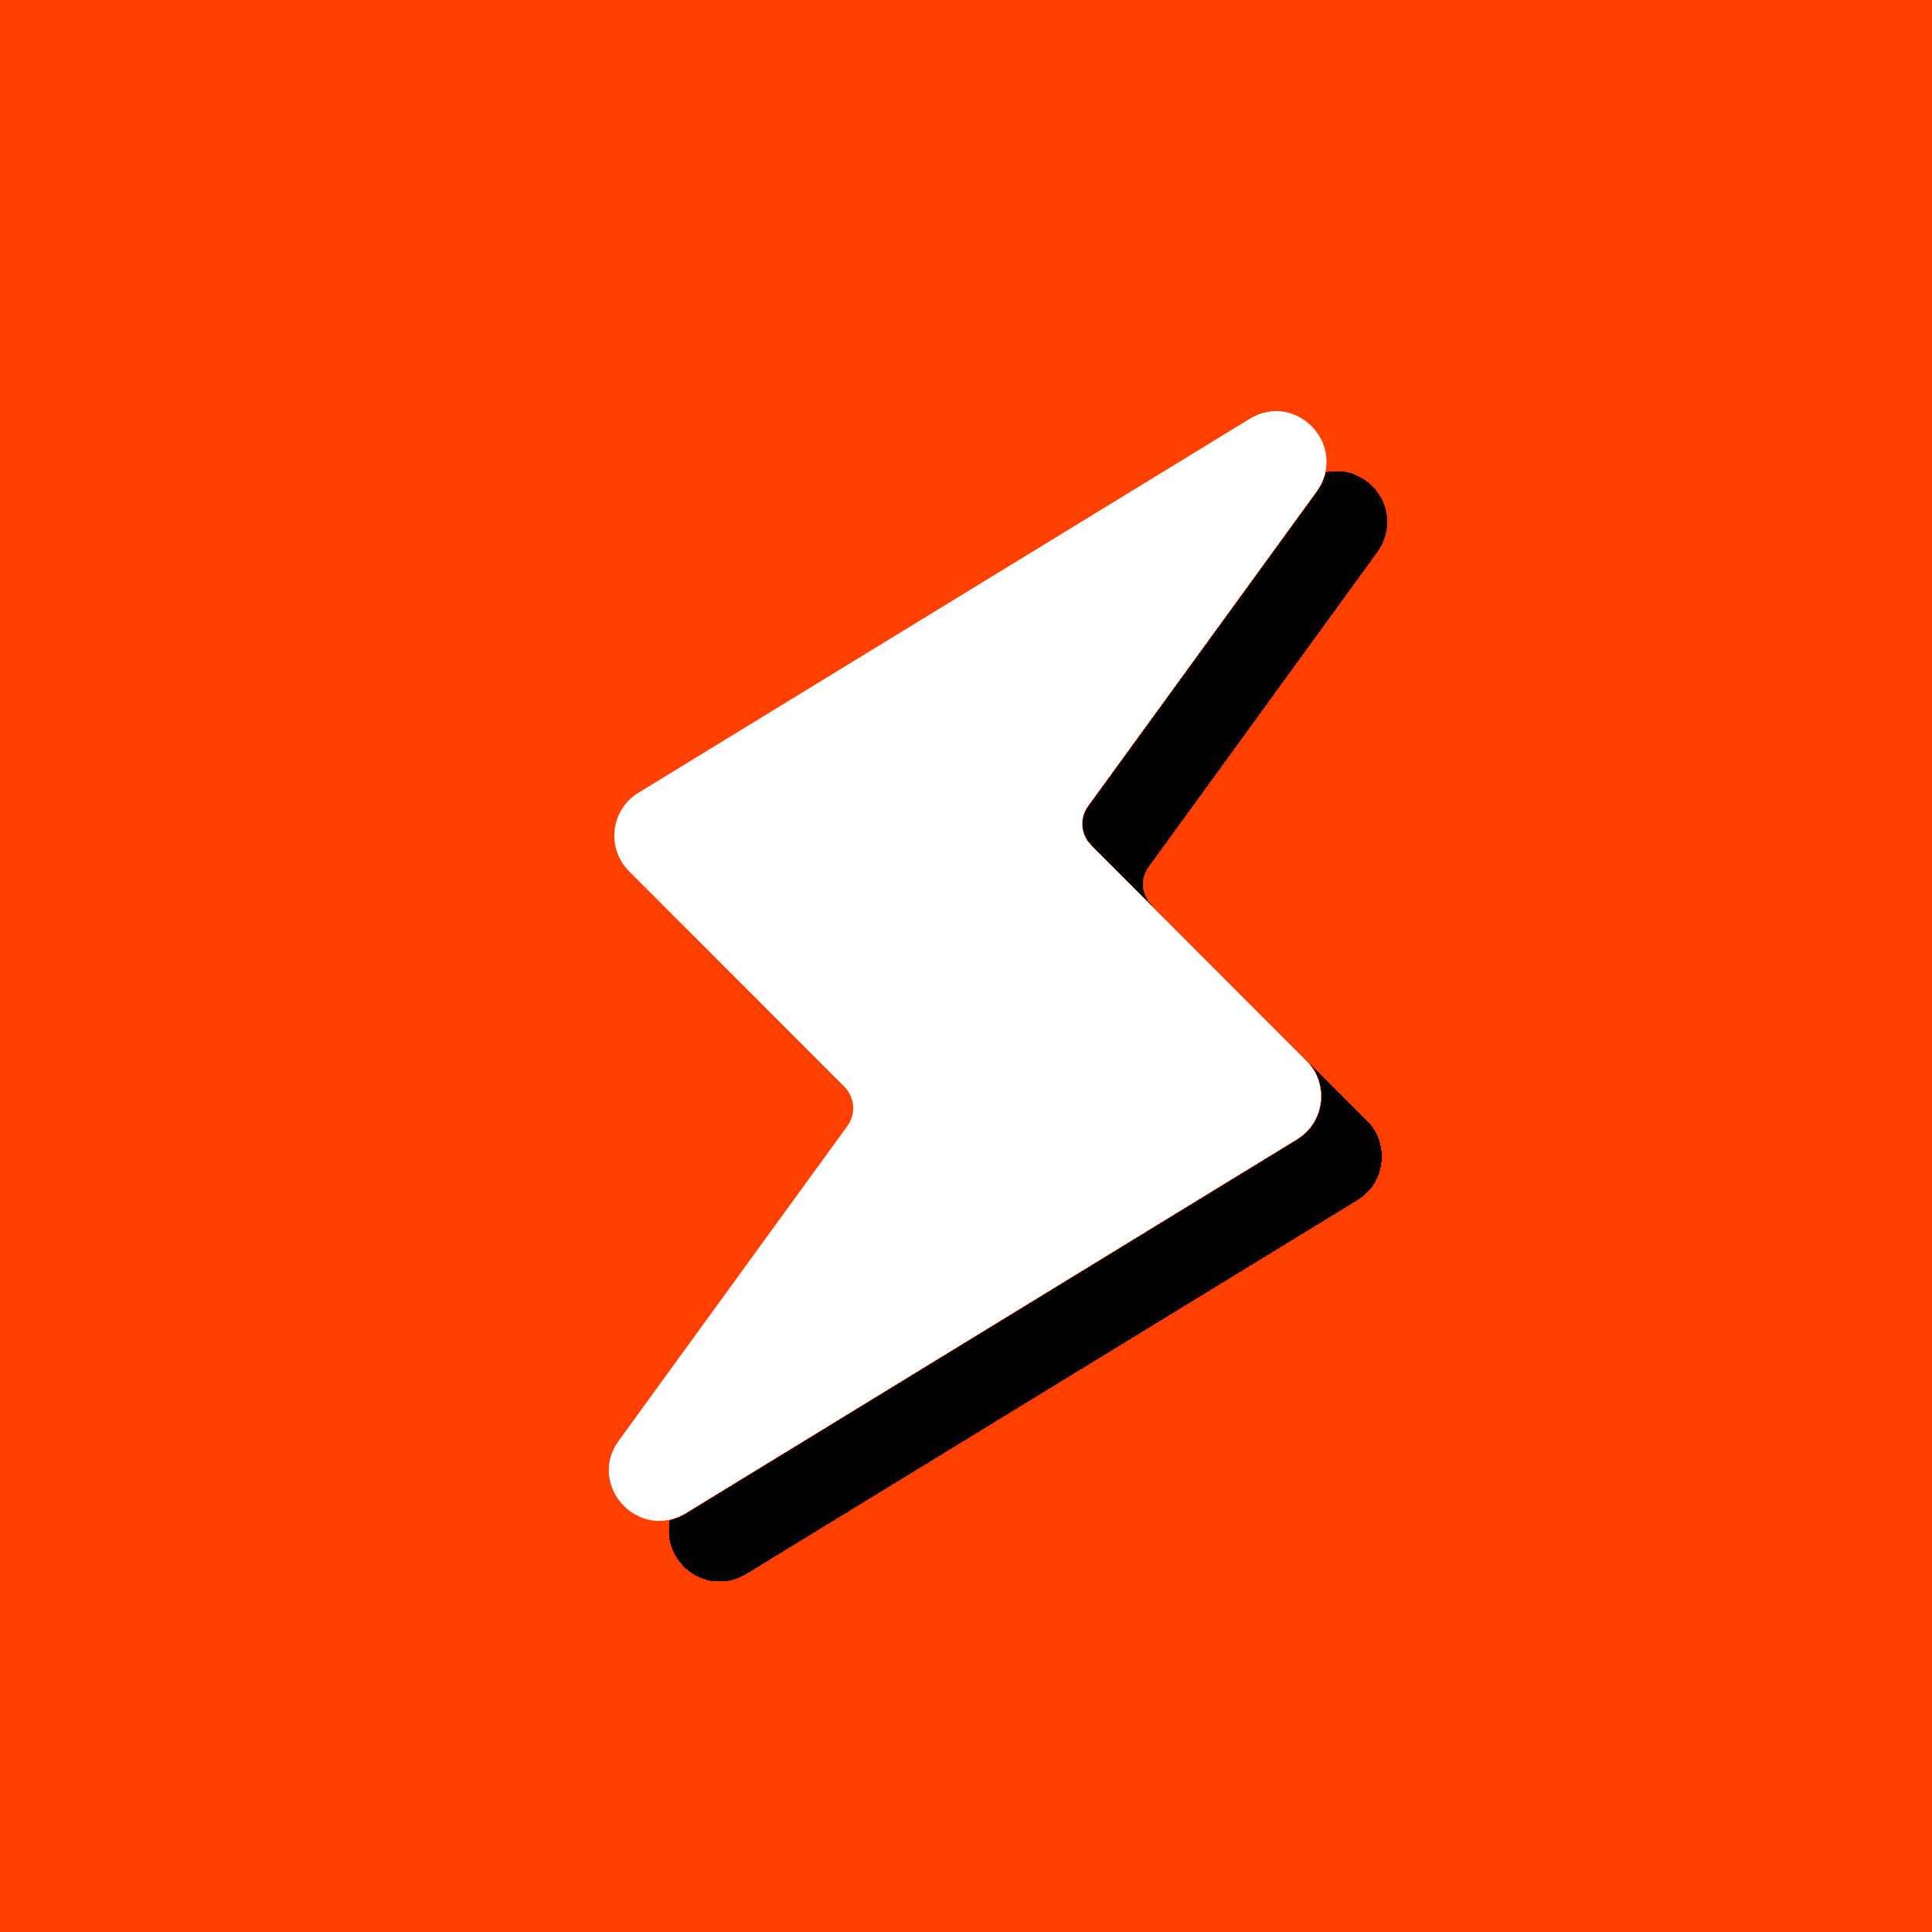
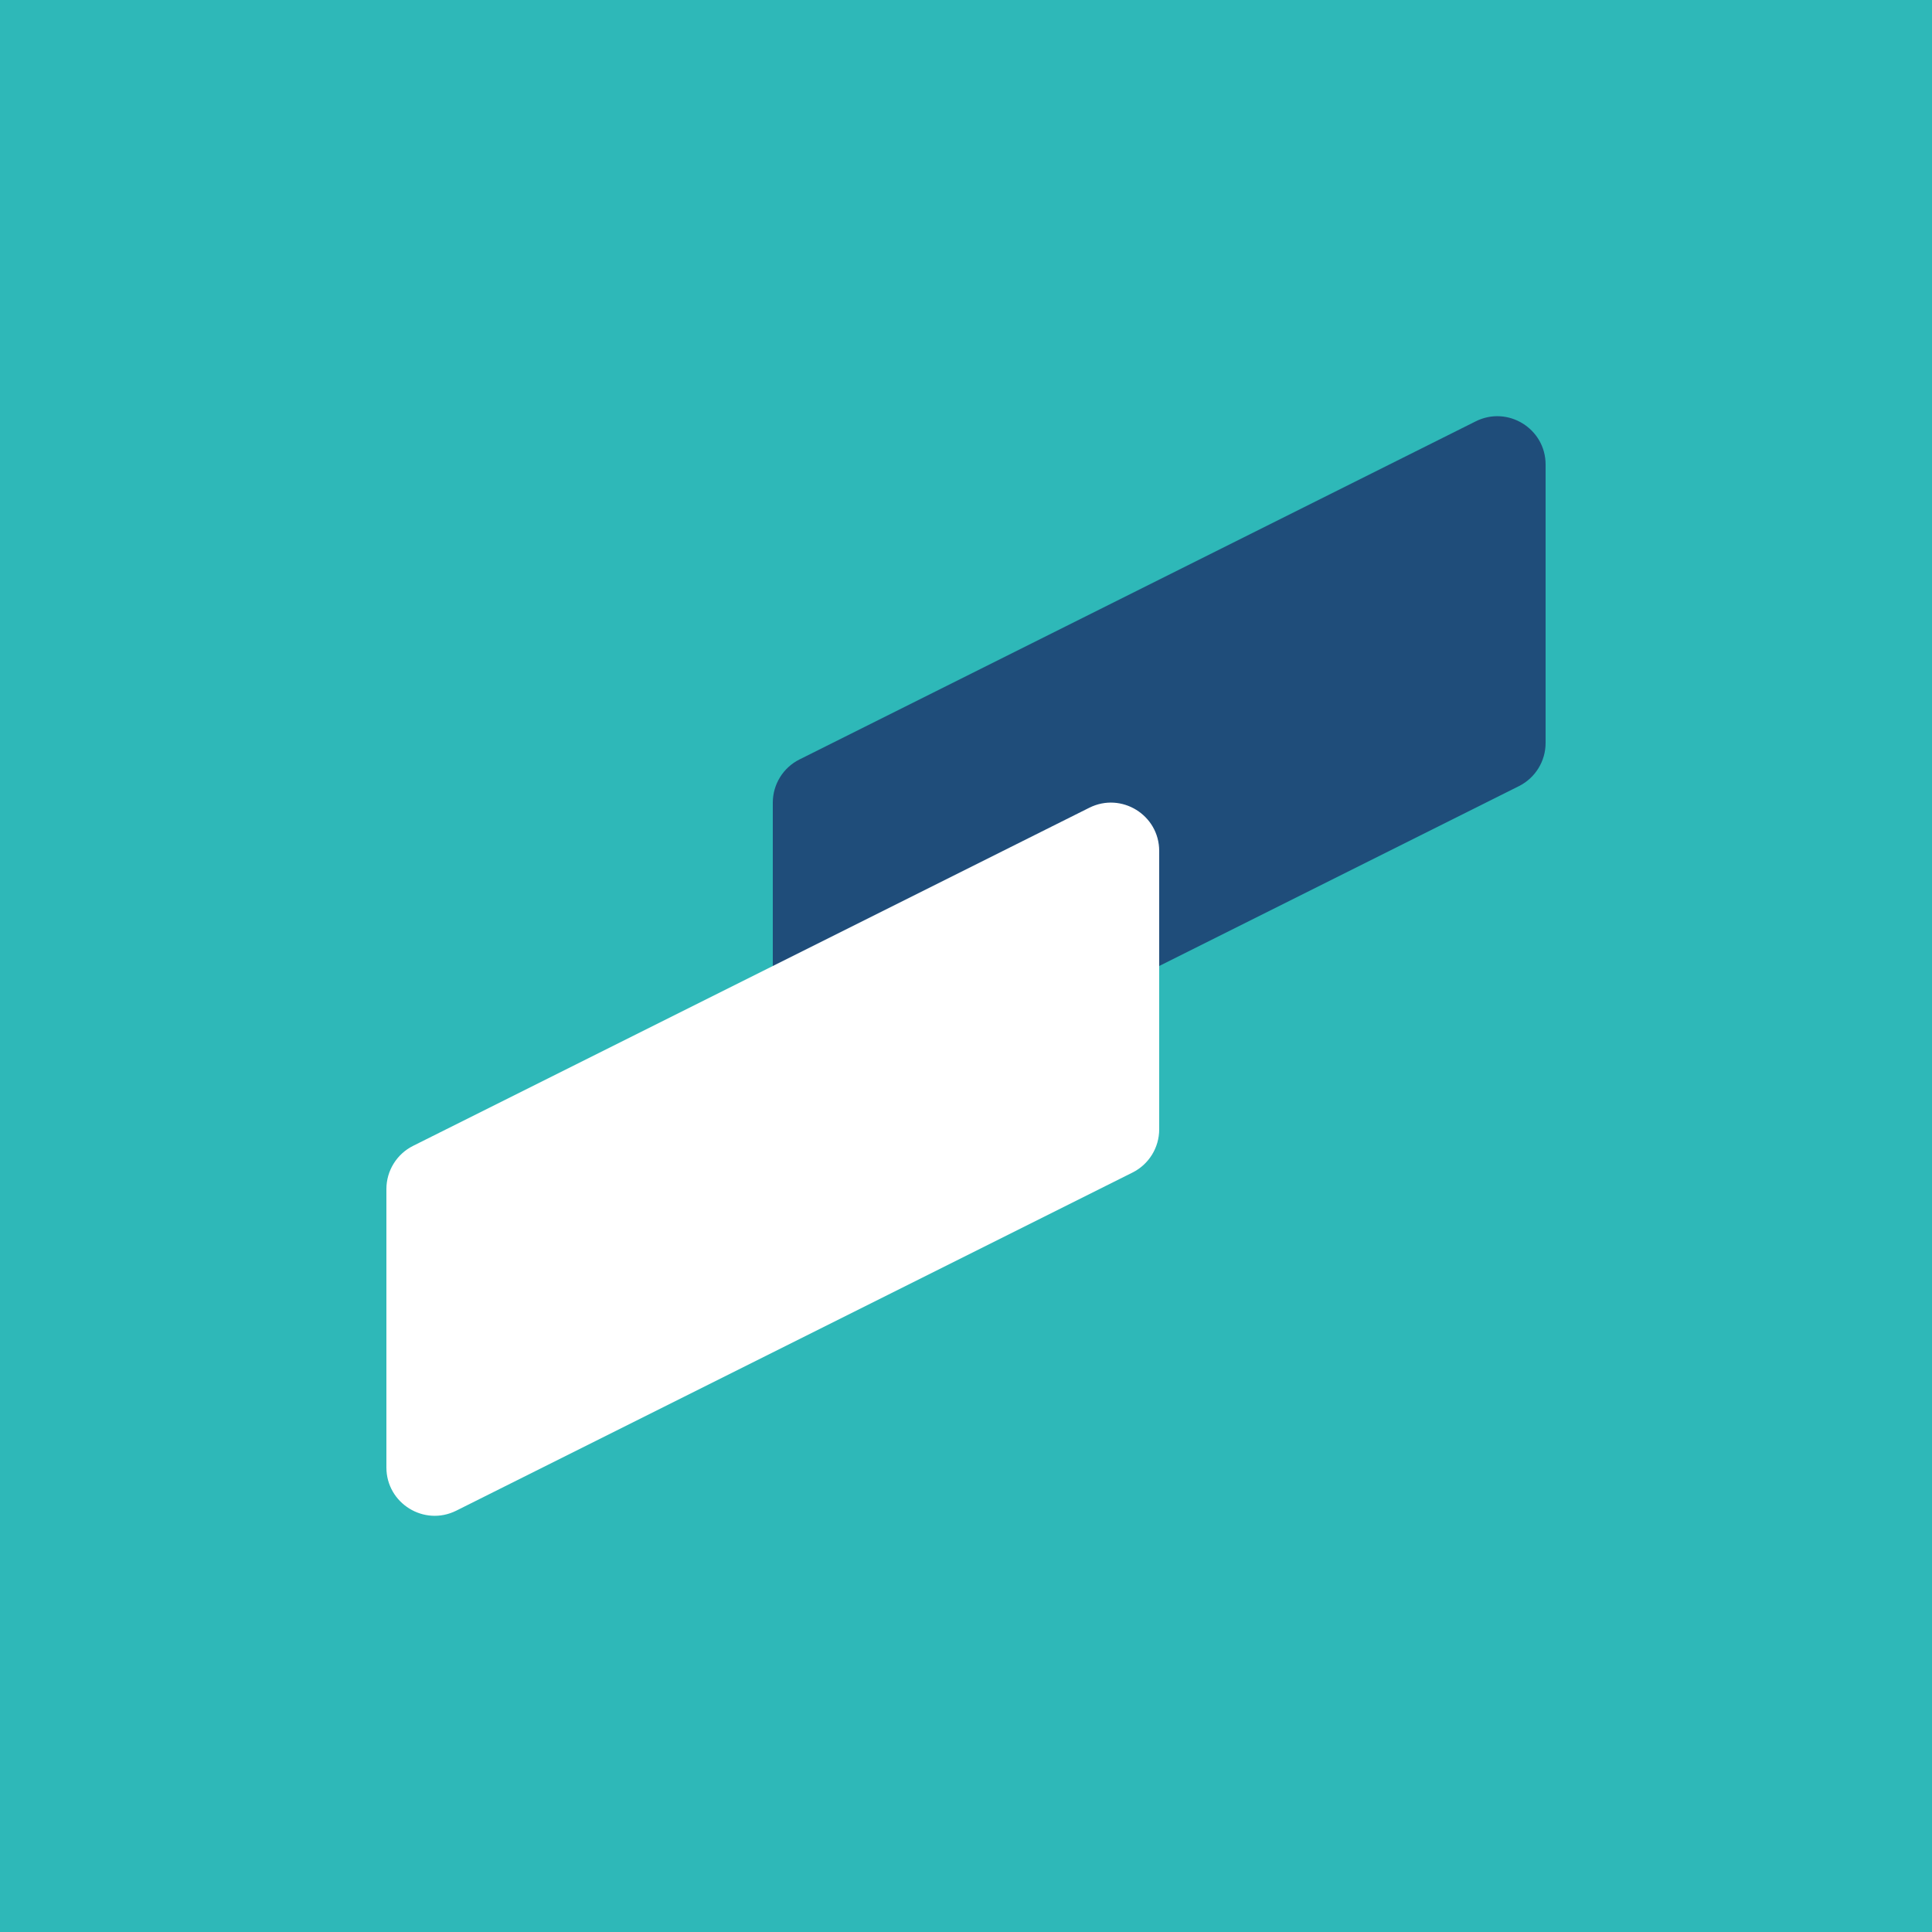
- <svg xmlns="http://www.w3.org/2000/svg" width="384" height="384" viewBox="0 0 384 384" fill="none">
-   <rect width="384" height="384" fill="#FF4000" />
-   <g filter="url(#filter0_d_4003_7)">
-     <path d="M215.426 169.403C212.646 166.62 212.302 162.229 214.614 159.047L260.076 96.472C265.219 89.392 256.893 80.379 249.429 84.945L127.925 159.274C123.511 161.975 122.783 168.092 126.44 171.753L169.24 214.597C172.02 217.38 172.365 221.771 170.053 224.953L124.591 287.528C119.448 294.608 127.774 303.621 135.238 299.055L256.741 224.726C261.155 222.025 261.883 215.908 258.226 212.247L215.426 169.403Z" fill="white" stroke-width="4" stroke-linecap="round" stroke-linejoin="round" stroke="white" />
-   </g>
-   <defs>
-     <filter id="filter0_d_4003_7" x="120.983" y="81.691" width="154.701" height="232.619" filterUnits="userSpaceOnUse" color-interpolation-filters="sRGB">
-       <feFlood flood-opacity="0" result="BackgroundImageFix" />
-       <feColorMatrix in="SourceAlpha" type="matrix" values="0 0 0 0 0 0 0 0 0 0 0 0 0 0 0 0 0 0 127 0" result="hardAlpha" />
-       <feOffset dx="12" dy="12" />
-       <feComposite in2="hardAlpha" operator="out" />
-       <feColorMatrix type="matrix" values="0 0 0 0 0 0 0 0 0 0 0 0 0 0 0 0 0 0 1 0" />
-       <feBlend mode="normal" in2="BackgroundImageFix" result="effect1_dropShadow_4003_7" />
-       <feBlend mode="normal" in="SourceGraphic" in2="effect1_dropShadow_4003_7" result="shape" />
-     </filter>
-   </defs>
+ <svg xmlns="http://www.w3.org/2000/svg" width="600" height="600" viewBox="0 0 600 600" fill="none">
+   <rect width="600" height="600" fill="#2EB8B8" />
+   <path d="M240 249.271C240 243.589 243.21 238.395 248.292 235.854L458.292 130.854C468.265 125.867 480 133.12 480 144.271V230.729C480 236.411 476.79 241.605 471.708 244.146L261.708 349.146C251.735 354.133 240 346.88 240 335.729V249.271Z" fill="#1F4D7A" />
+   <path d="M120 369.271C120 363.589 123.21 358.395 128.292 355.854L338.292 250.854C348.265 245.867 360 253.12 360 264.271V350.729C360 356.411 356.79 361.605 351.708 364.146L141.708 469.146C131.735 474.133 120 466.88 120 455.729V369.271Z" fill="white" />
</svg>
